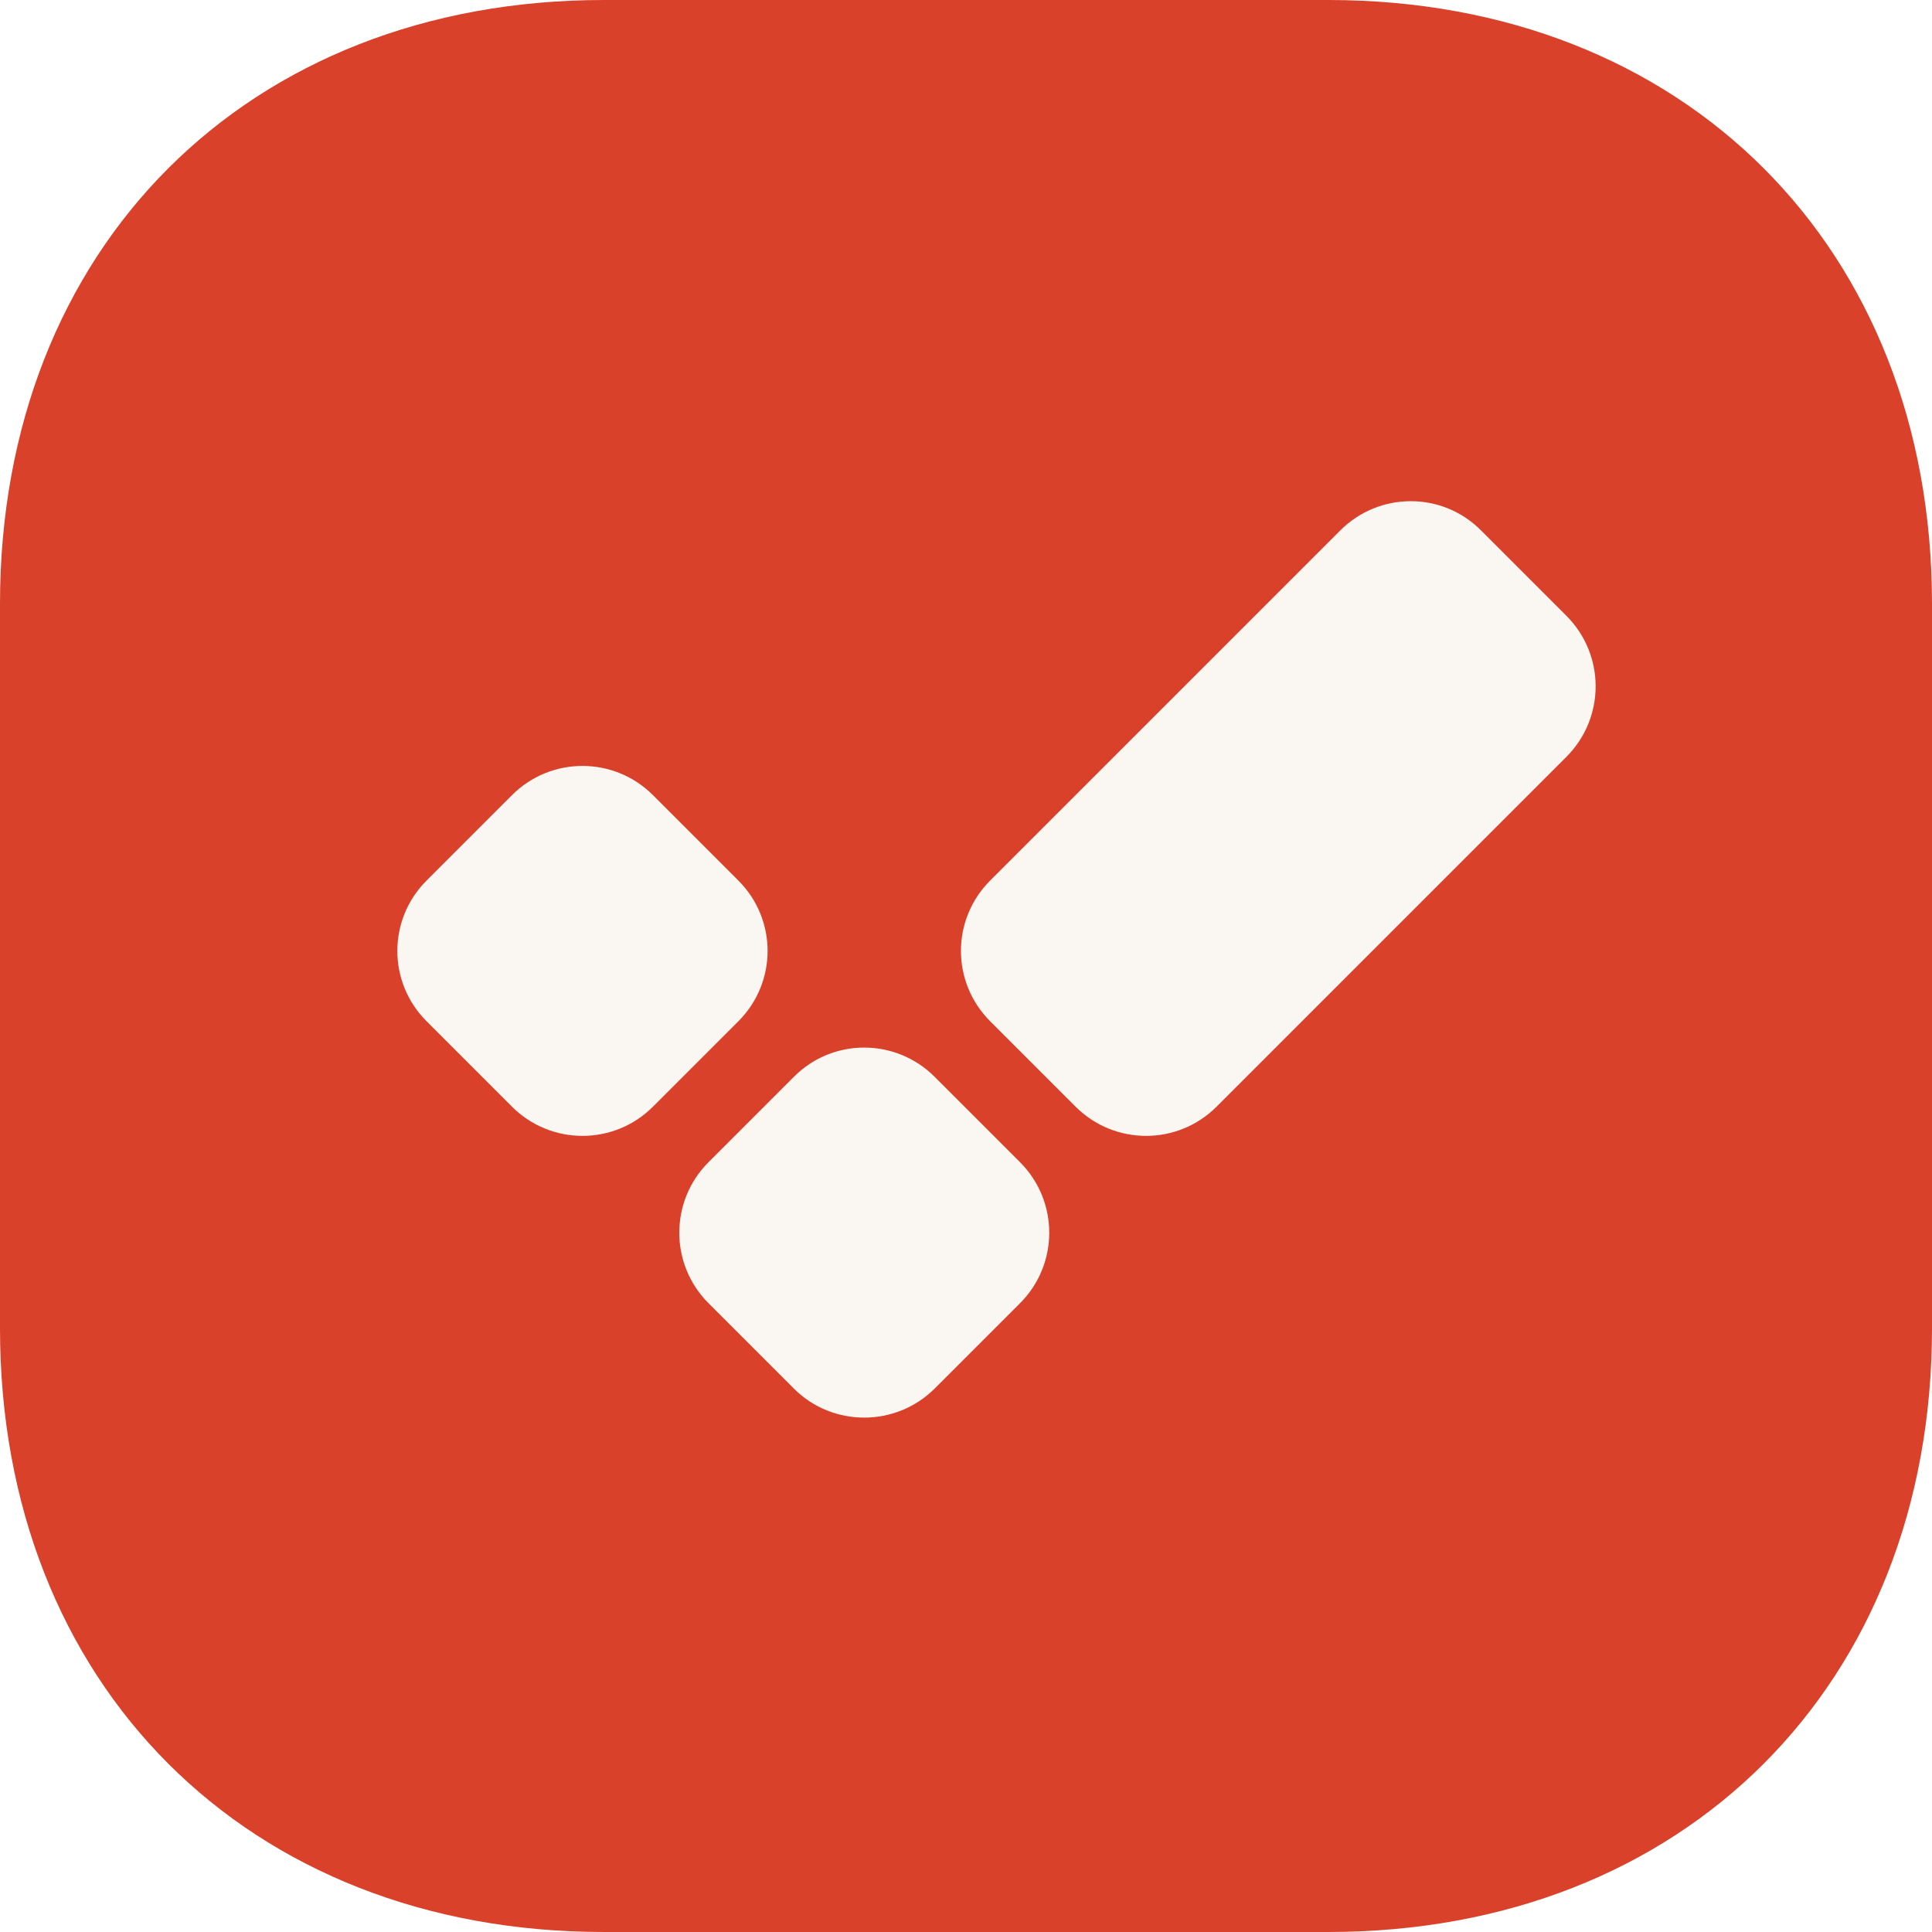
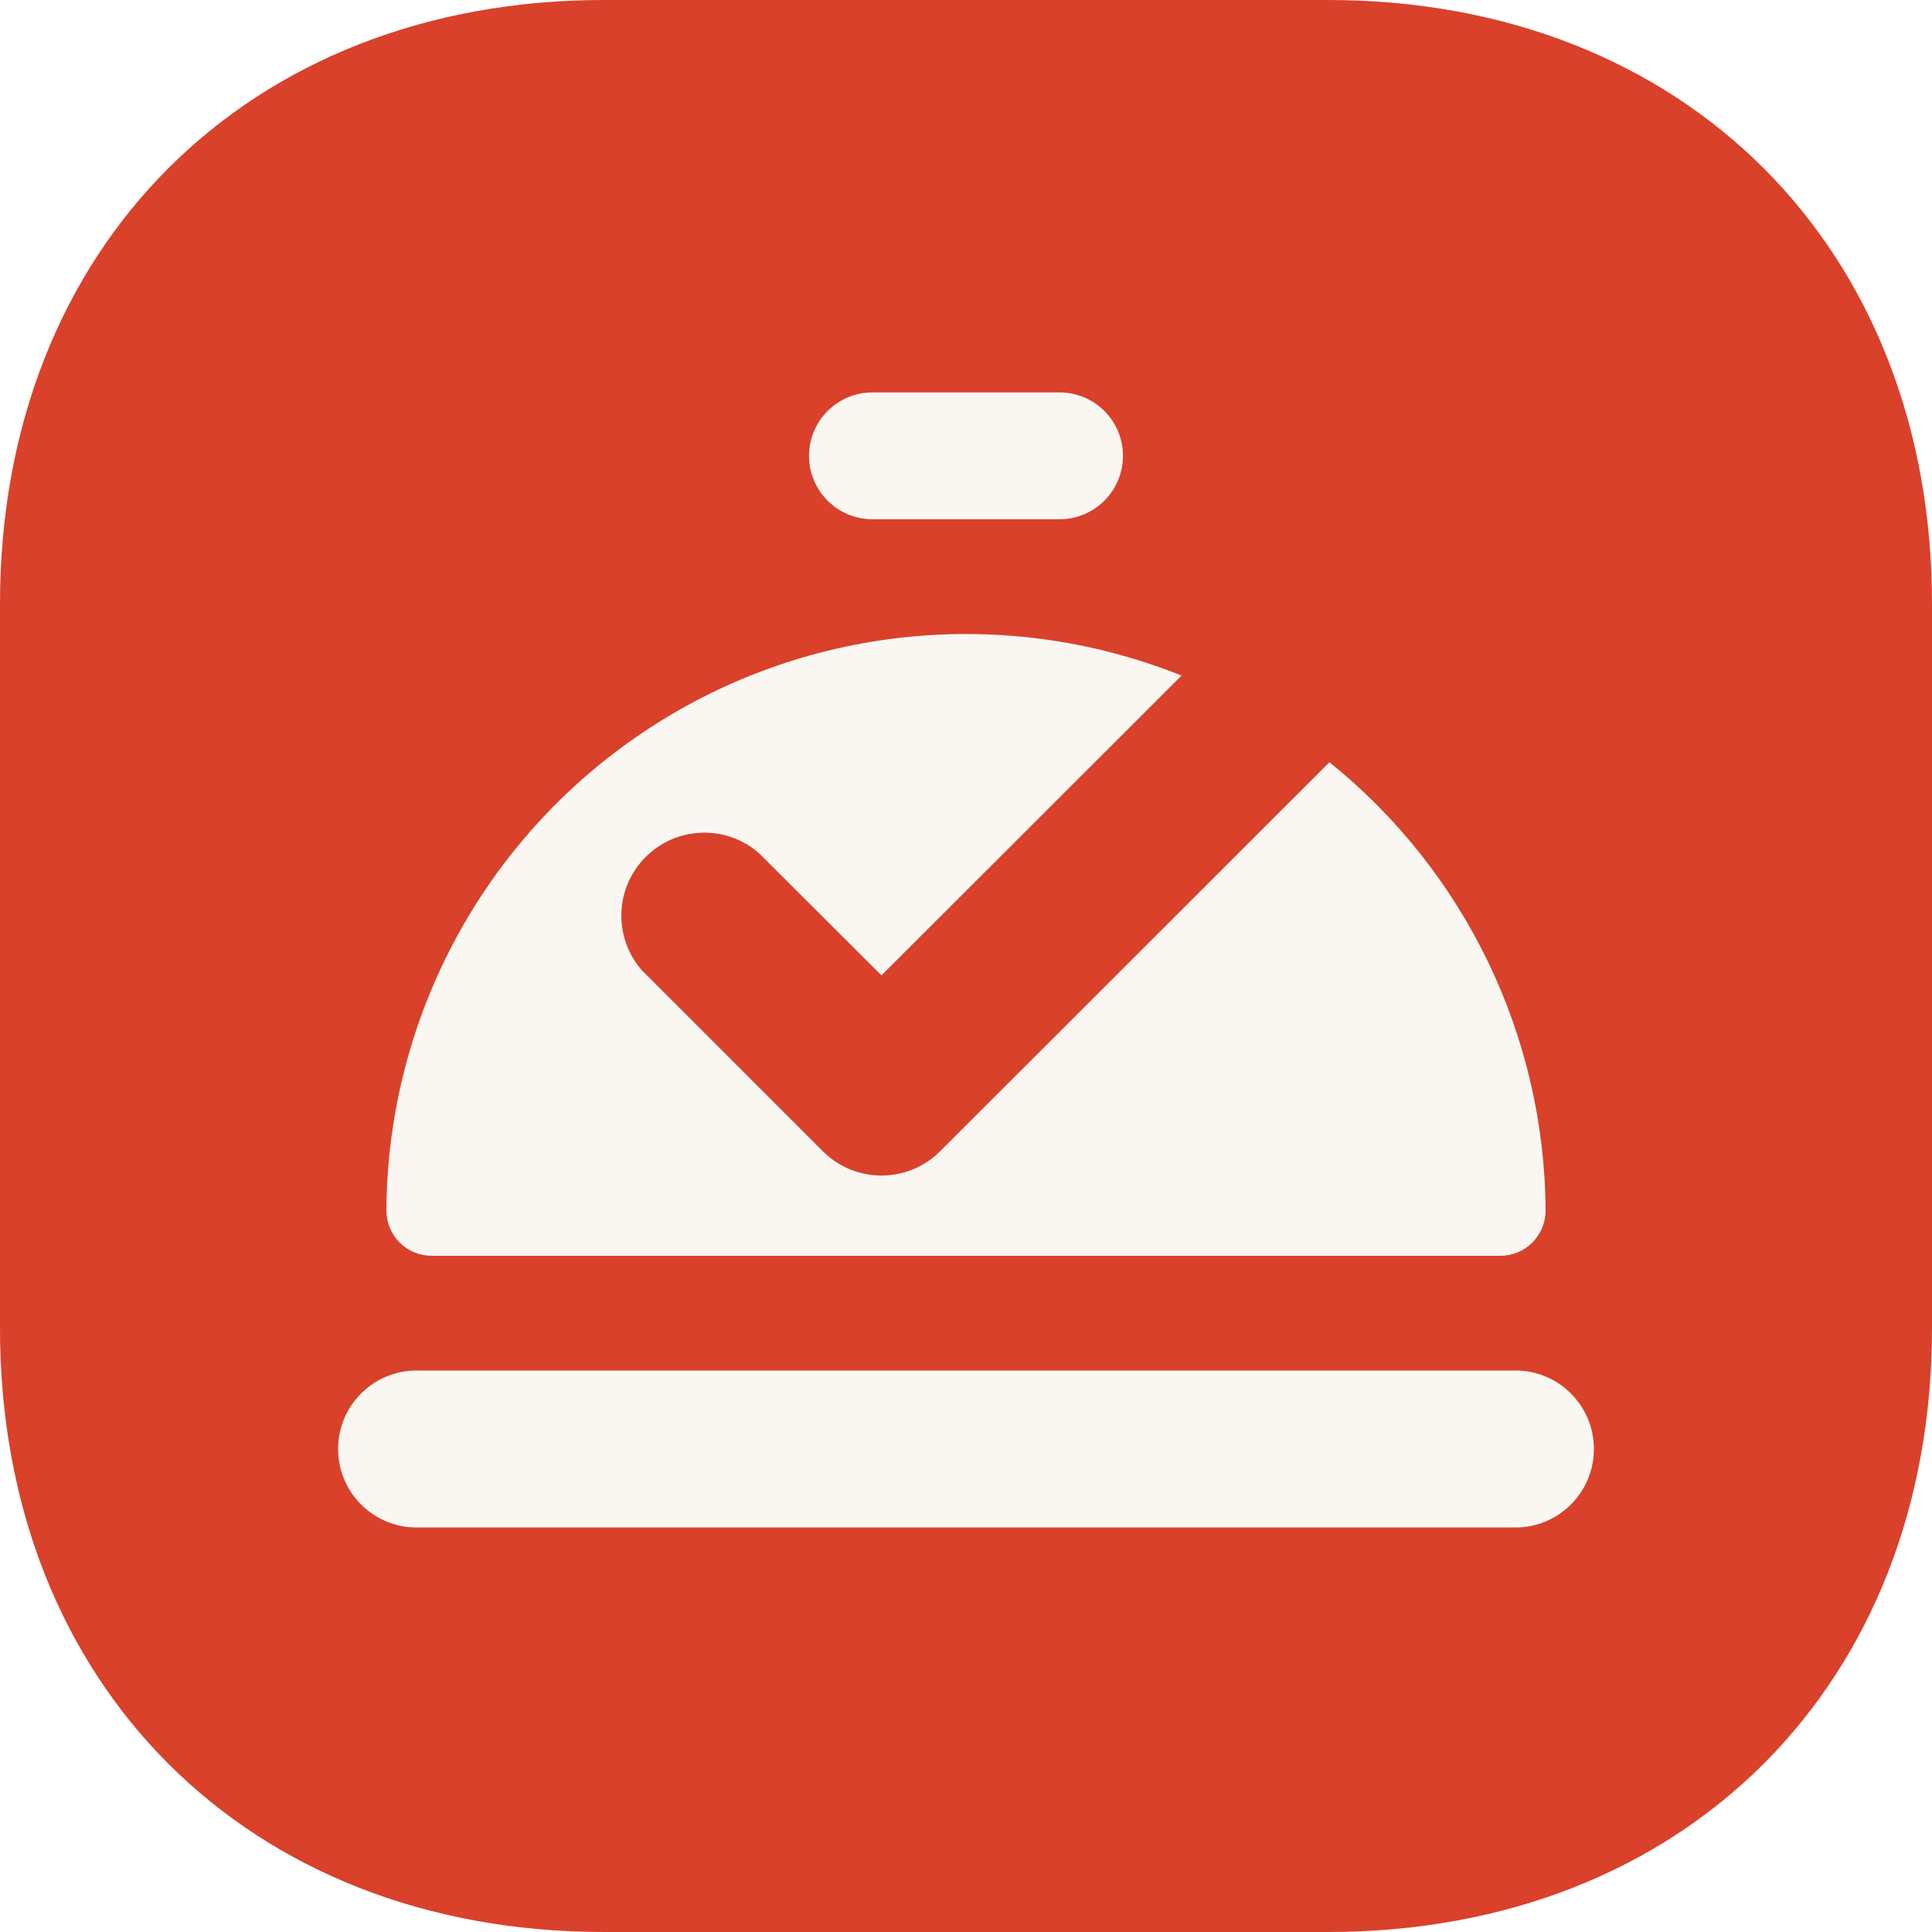
<svg xmlns="http://www.w3.org/2000/svg" viewBox="0 0 64 64" fill="none">
  <path d="M20 0H44C55.8 0 64 8.2 64 20V44C64 55.8 55.8 64 44 64H20C8.2 64 0 55.8 0 44V20C0 8.2 8.2 0 20 0Z" fill="#D9412B" />
-   <path d="M14.13 29.17L16.96 26.34C18.25 25.05 20.34 25.05 21.63 26.34L24.46 29.17C25.75 30.46 25.75 32.54 24.46 33.83L21.63 36.66C20.34 37.95 18.25 37.95 16.96 36.66L14.13 33.83C12.84 32.54 12.84 30.46 14.13 29.17Z" fill="#FAF7F2" />
-   <path d="M23.47 38.5L26.3 35.67C27.58 34.38 29.67 34.38 30.96 35.67L33.79 38.5C35.08 39.79 35.08 41.88 33.79 43.17L30.96 46C29.67 47.28 27.58 47.28 26.3 46L23.47 43.17C22.18 41.88 22.18 39.79 23.47 38.5Z" fill="#FAF7F2" />
-   <path d="M32.8 29.17L44.4 17.57C45.69 16.28 47.78 16.28 49.06 17.57L51.89 20.4C53.18 21.69 53.18 23.78 51.89 25.07L40.3 36.66C39.01 37.95 36.92 37.95 35.63 36.66L32.8 33.83C31.51 32.54 31.51 30.46 32.8 29.17Z" fill="#FAF7F2" />
+   <path d="M28.9 13H35.1A2.1 2.1 0 0 1 35.1 17.2H28.9A2.1 2.1 0 0 1 28.9 13Z" fill="#FAF7F2" />
+   <path d="M49.7 41.6H14.3A1.5 1.5 0 0 1 12.8 40.09A19.2 19.2 0 0 1 39.14 22.38L29.2 32.31L25.14 28.26A2.75 2.75 0 0 0 21.26 32.14L27.26 38.14A2.75 2.75 0 0 0 31.14 38.14L44.04 25.25A19.2 19.2 0 0 1 51.2 40.09A1.5 1.5 0 0 1 49.7 41.6Z" fill="#FAF7F2" />
+   <path d="M13.8 45.4H50.2A2.6 2.6 0 0 1 50.2 50.6H13.8A2.6 2.6 0 0 1 13.8 45.4Z" fill="#FAF7F2" />
</svg>
